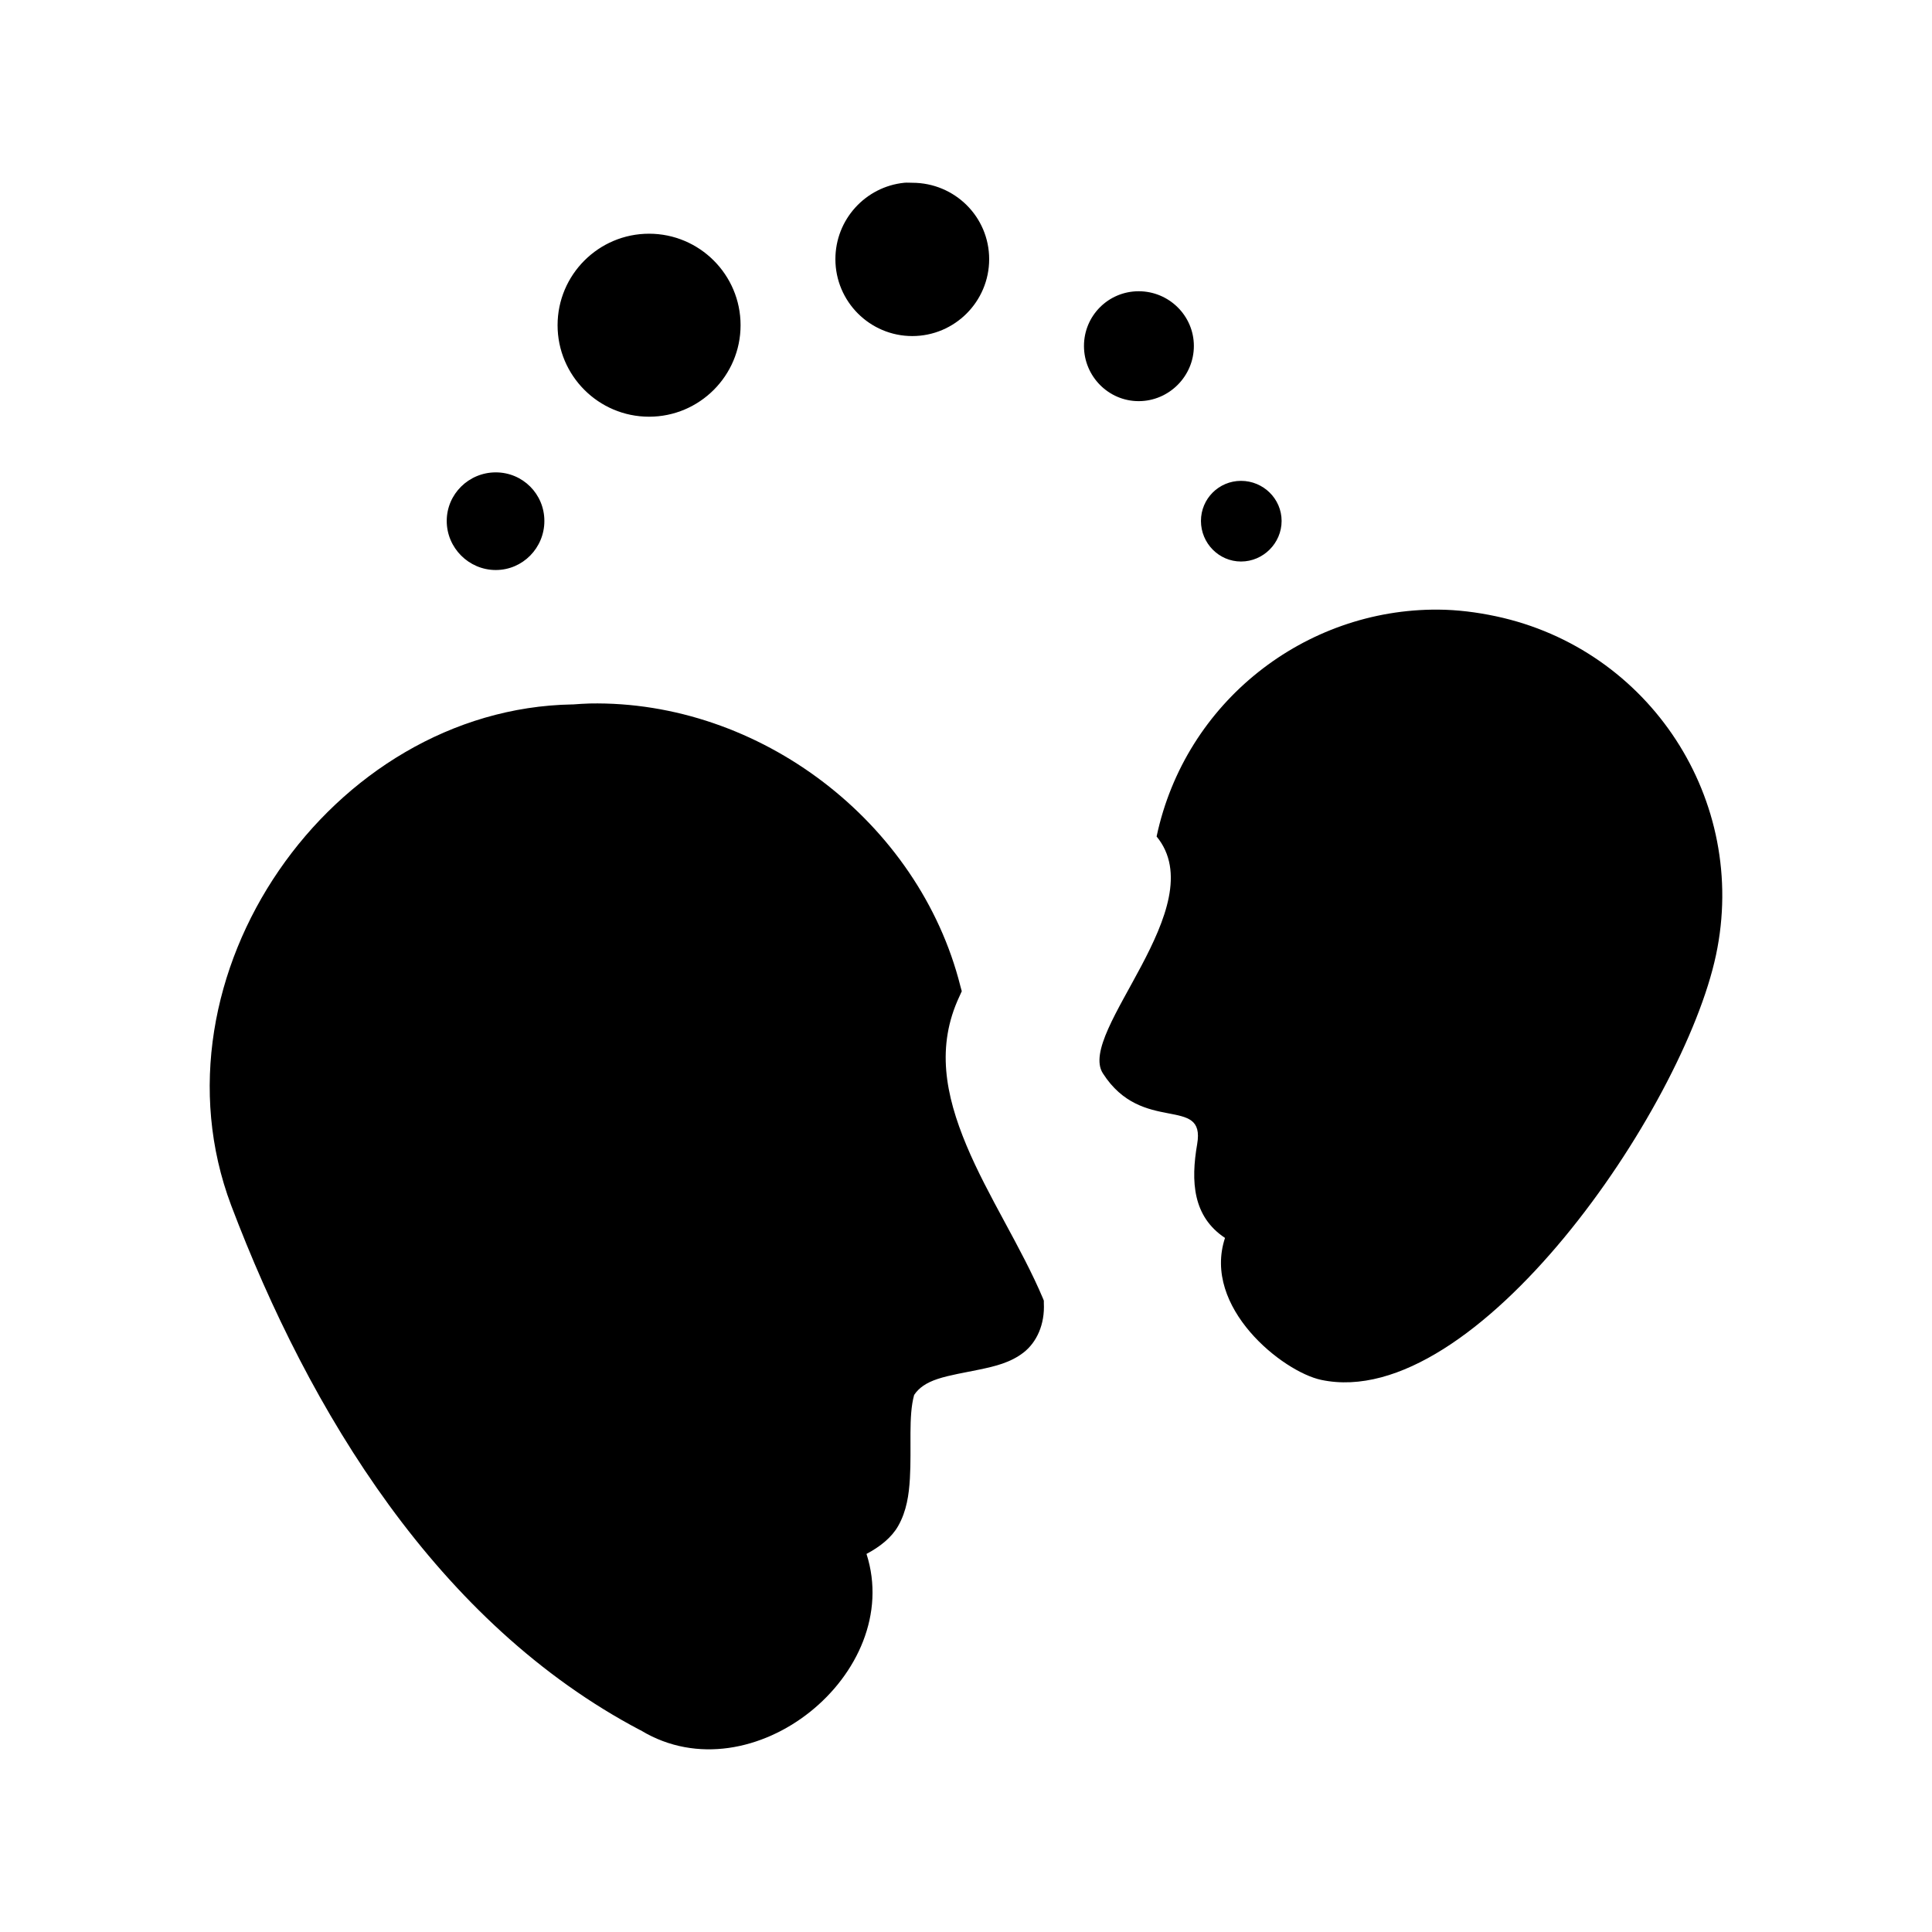
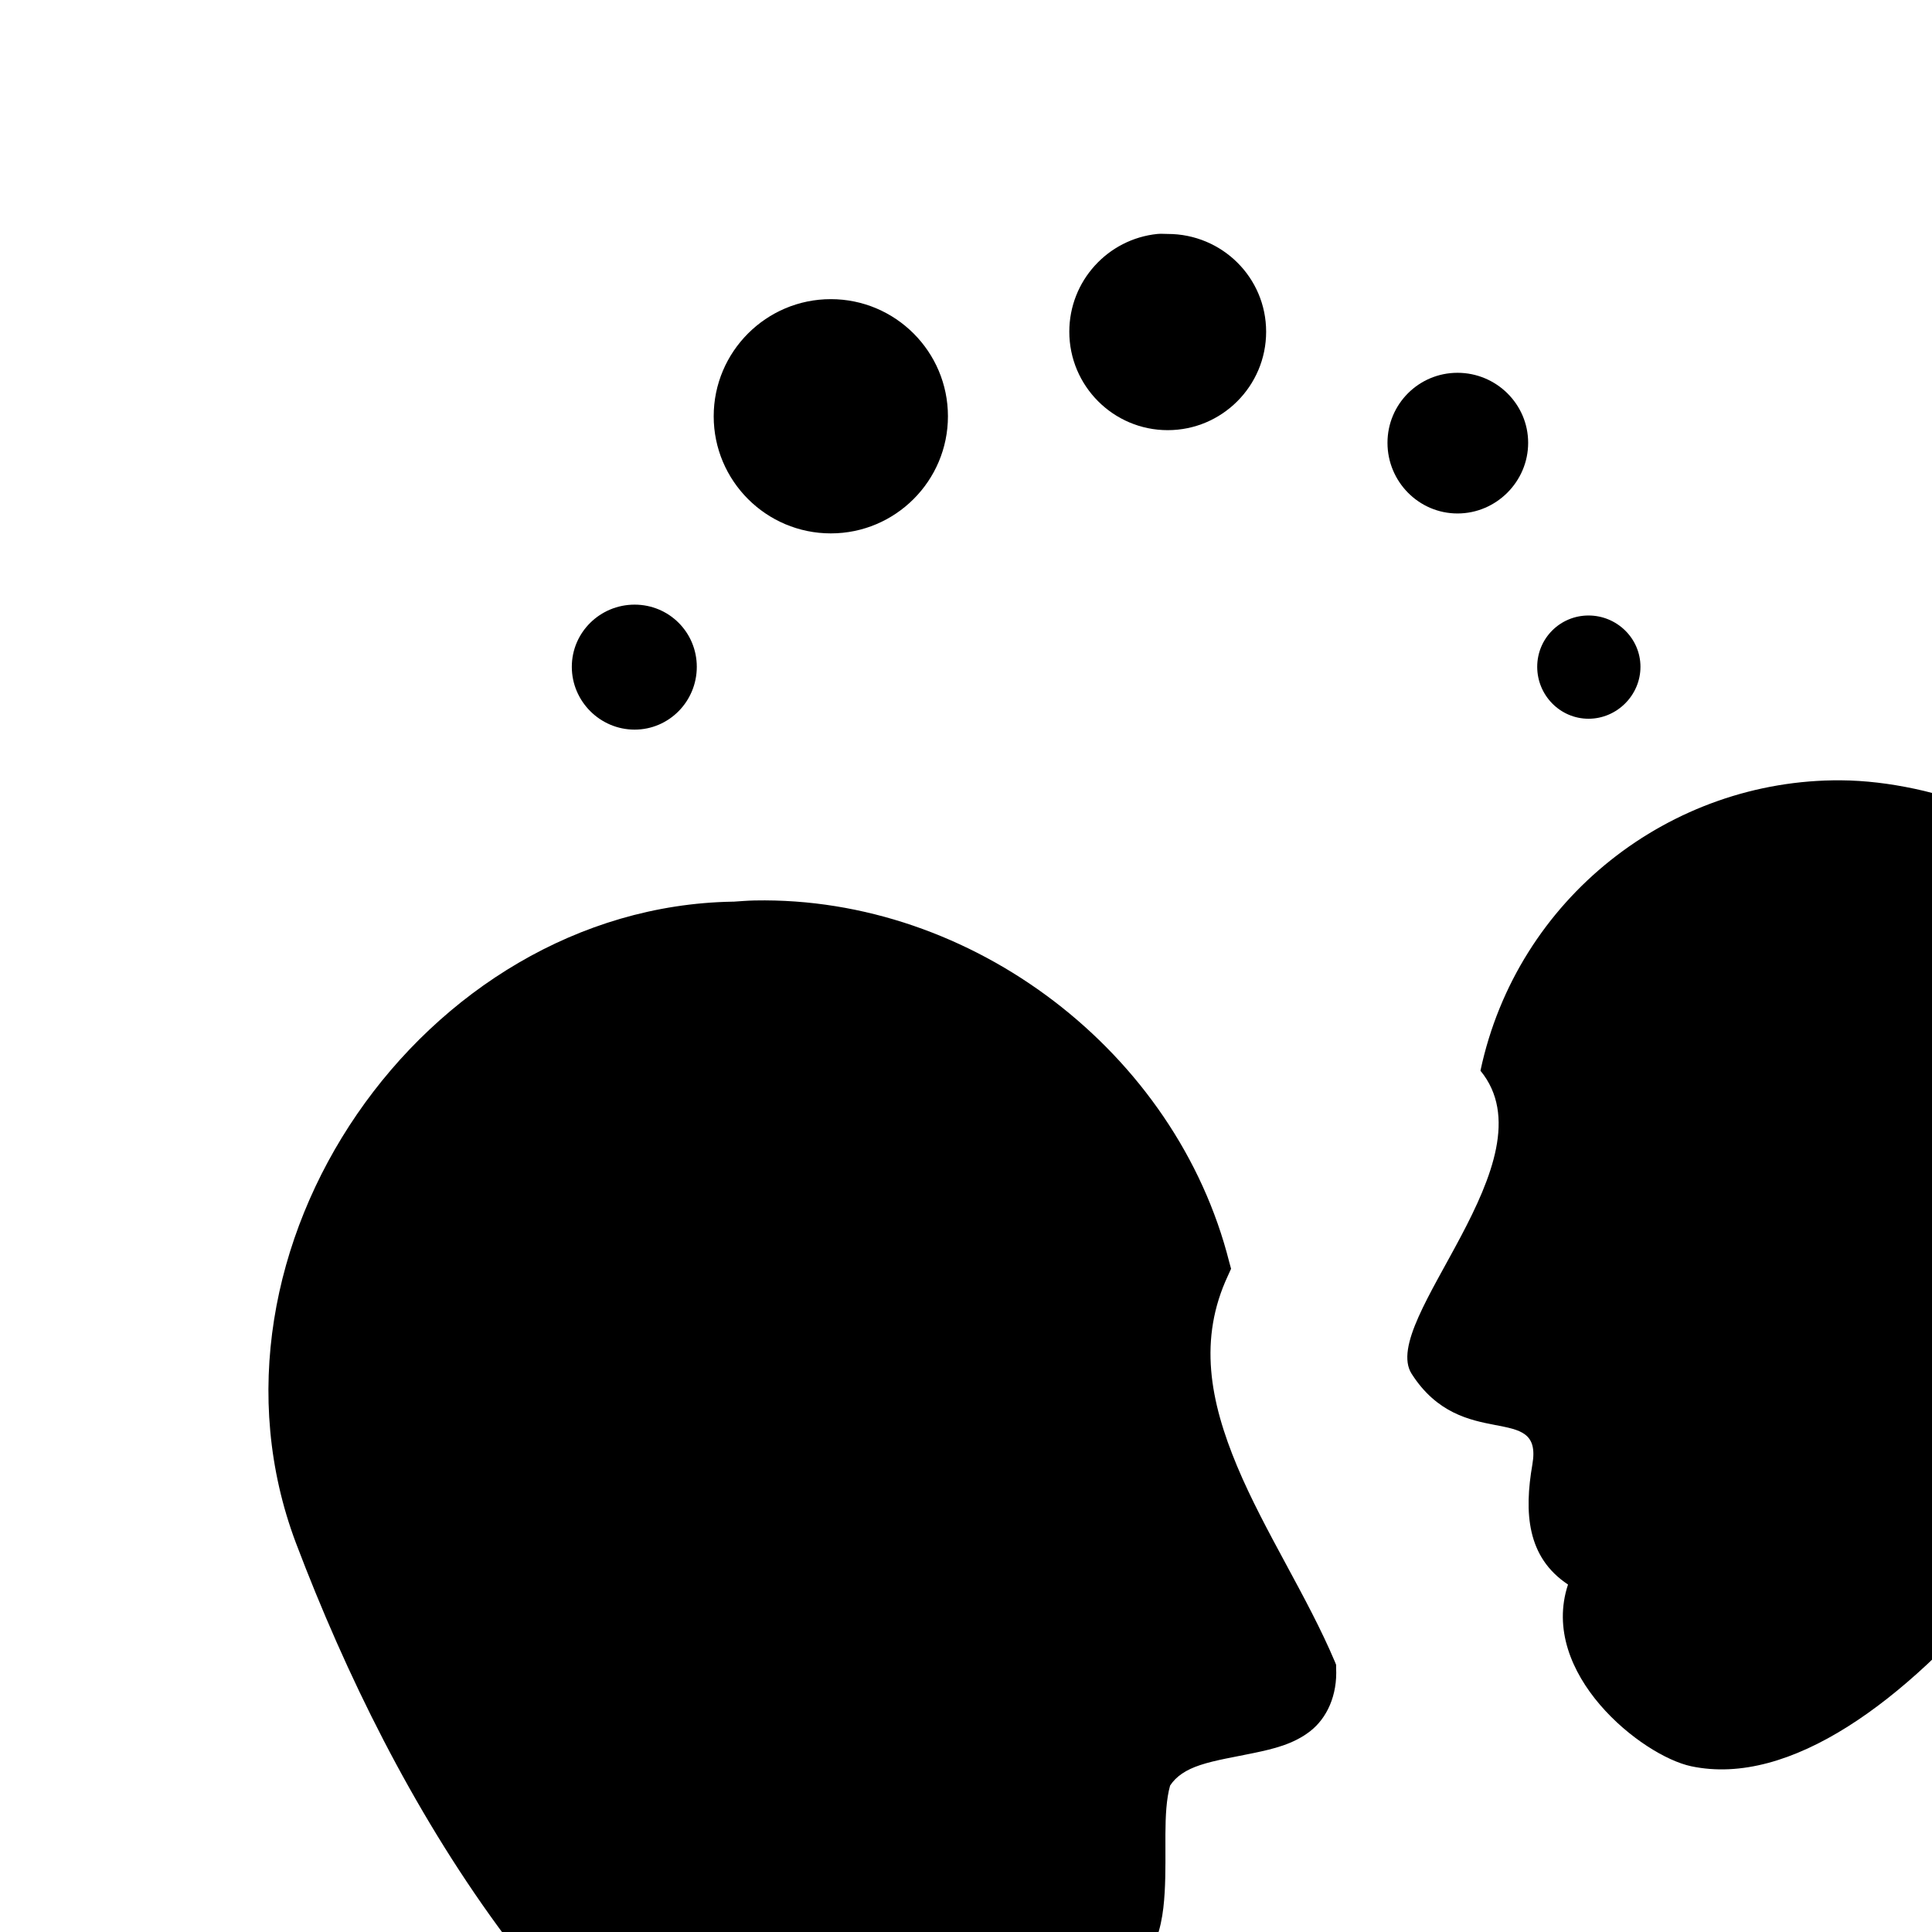
- <svg xmlns="http://www.w3.org/2000/svg" width="128" height="128" version="1.1">
+ <svg xmlns="http://www.w3.org/2000/svg" width="100" height="100" version="1.1">
  <path d="m 59.909,12.109 c -2.564,0.26 -4.562,2.429 -4.562,5.062 0,2.809 2.285,5.094 5.094,5.094 2.809,0 5.094,-2.285 5.094,-5.094 0,-2.809 -2.285,-5.062 -5.094,-5.062 -0.176,0 -0.36,-0.017 -0.531,0 z m -16.906,3.375 c -3.344,0 -6.062,2.719 -6.062,6.062 0,3.344 2.719,6.062 6.062,6.062 3.344,0 6.062,-2.719 6.062,-6.062 0,-3.344 -2.719,-6.062 -6.062,-6.062 z m 32.438,3.812 c -2.006,0 -3.625,1.619 -3.625,3.625 0,2.006 1.619,3.656 3.625,3.656 2.006,0 3.656,-1.65 3.656,-3.656 0,-2.006 -1.65,-3.625 -3.656,-3.625 z m -42.594,12 c -1.786,0 -3.25,1.433 -3.25,3.219 0,1.786 1.464,3.25 3.25,3.25 1.786,0 3.219,-1.464 3.219,-3.25 0,-1.786 -1.433,-3.219 -3.219,-3.219 z m 49.375,0.562 c -1.471,0 -2.656,1.185 -2.656,2.656 0,1.471 1.185,2.688 2.656,2.688 1.471,0 2.688,-1.216 2.688,-2.688 0,-1.471 -1.216,-2.656 -2.688,-2.656 z m 13.062,8.531 c -8.805,-0.061 -16.759,6.084 -18.656,15.031 3.815,4.638 -5.304,12.961 -3.562,15.688 2.611,4.088 6.816,1.413 6.25,4.688 -0.43,2.488 -0.291,4.804 1.844,6.219 -1.521,4.61 3.819,8.864 6.375,9.406 10.225,2.168 23.988,-17.931 26.156,-28.156 2.168,-10.225 -4.368,-20.269 -14.594,-22.438 -1.278,-0.271 -2.555,-0.429 -3.812,-0.438 z m -56.219,6.219 c -0.364,0.007 -0.729,0.038 -1.094,0.062 -0.021,0.001 -0.042,-0.002 -0.062,0 -15.974,0.281 -28.311,17.997 -22.594,33.188 5.183,13.671 13.678,27.711 27.125,34.781 0.008,0.004 0.023,-0.004 0.031,0 0.012,0.007 0.019,0.024 0.031,0.031 7.34,4.39 17.444,-3.808 14.906,-11.719 0.905,-0.48 1.66,-1.085 2.094,-1.844 0.565,-0.988 0.719,-2.087 0.781,-3.156 0.121,-2.072 -0.112,-4.121 0.281,-5.531 0.313,-0.474 0.806,-0.813 1.562,-1.062 0.791,-0.261 1.777,-0.414 2.781,-0.625 1.005,-0.211 2.038,-0.451 2.906,-1.125 0.868,-0.674 1.418,-1.861 1.344,-3.281 l 0,-0.156 -0.062,-0.156 c -1.416,-3.354 -3.654,-6.756 -5.062,-10.125 -1.408,-3.369 -2.016,-6.573 -0.469,-9.875 l 0.156,-0.344 -0.094,-0.344 c -2.736,-10.86 -13.294,-18.937 -24.562,-18.719 z" />
</svg>
